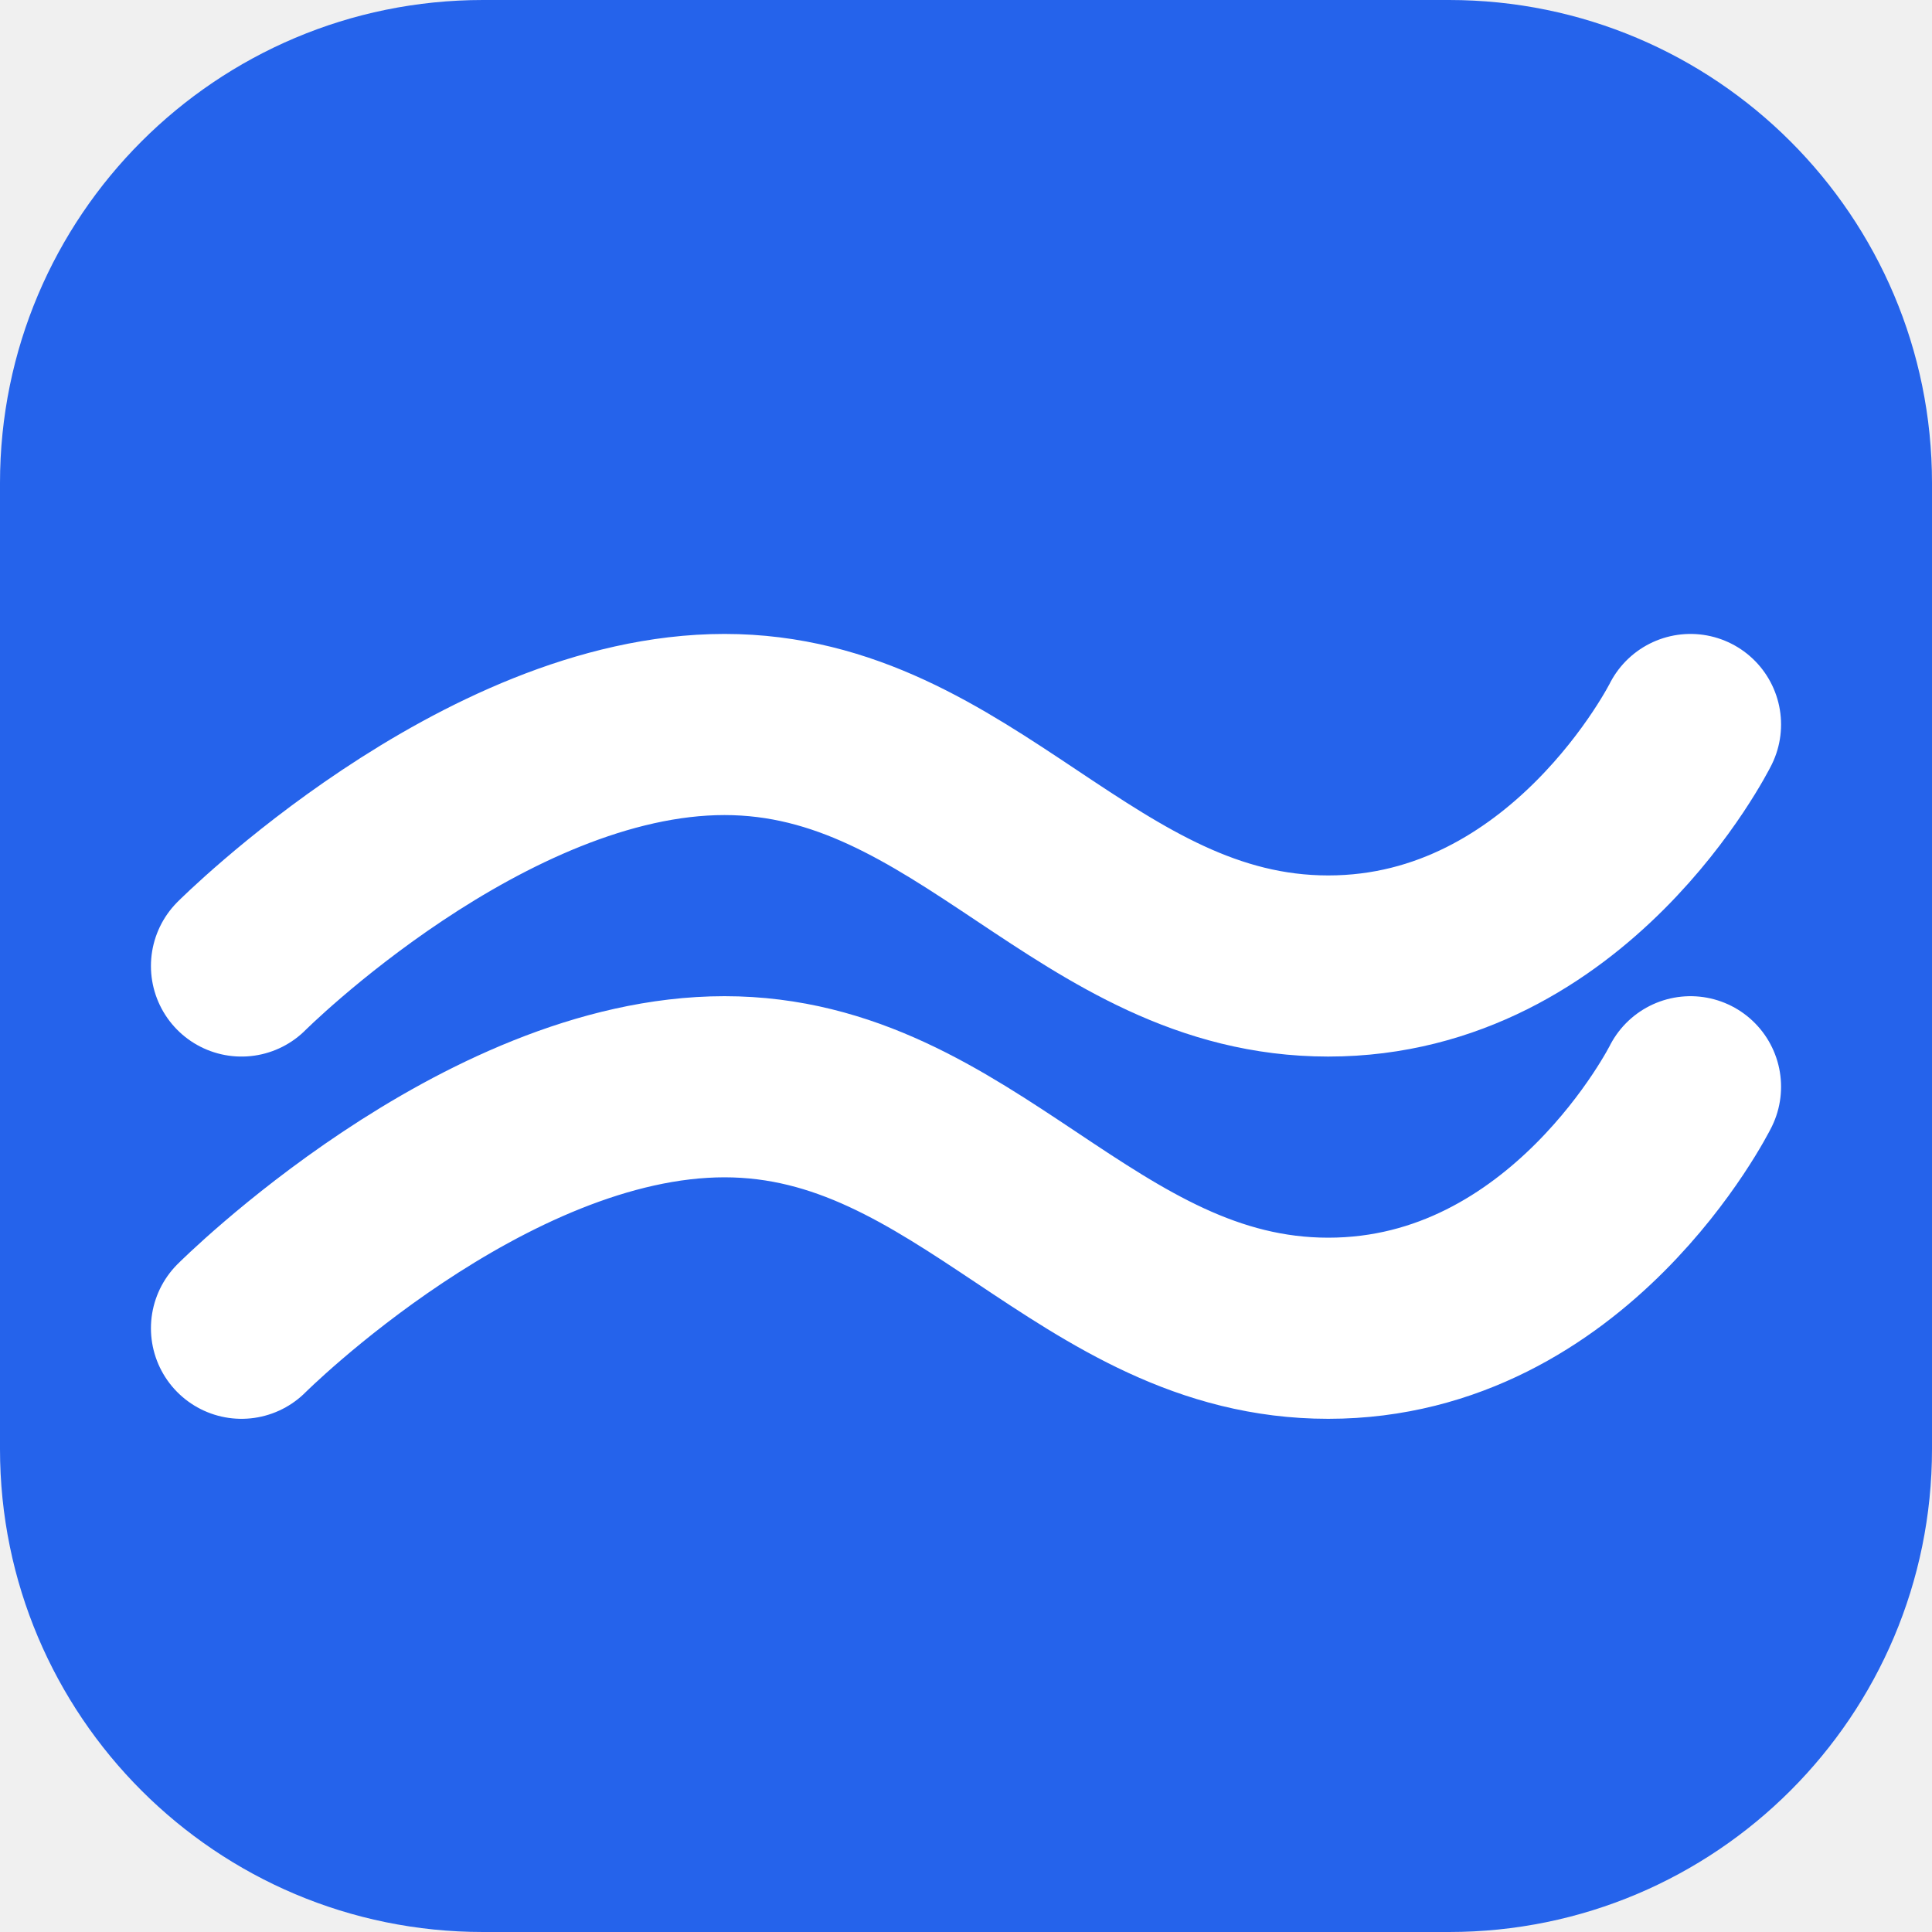
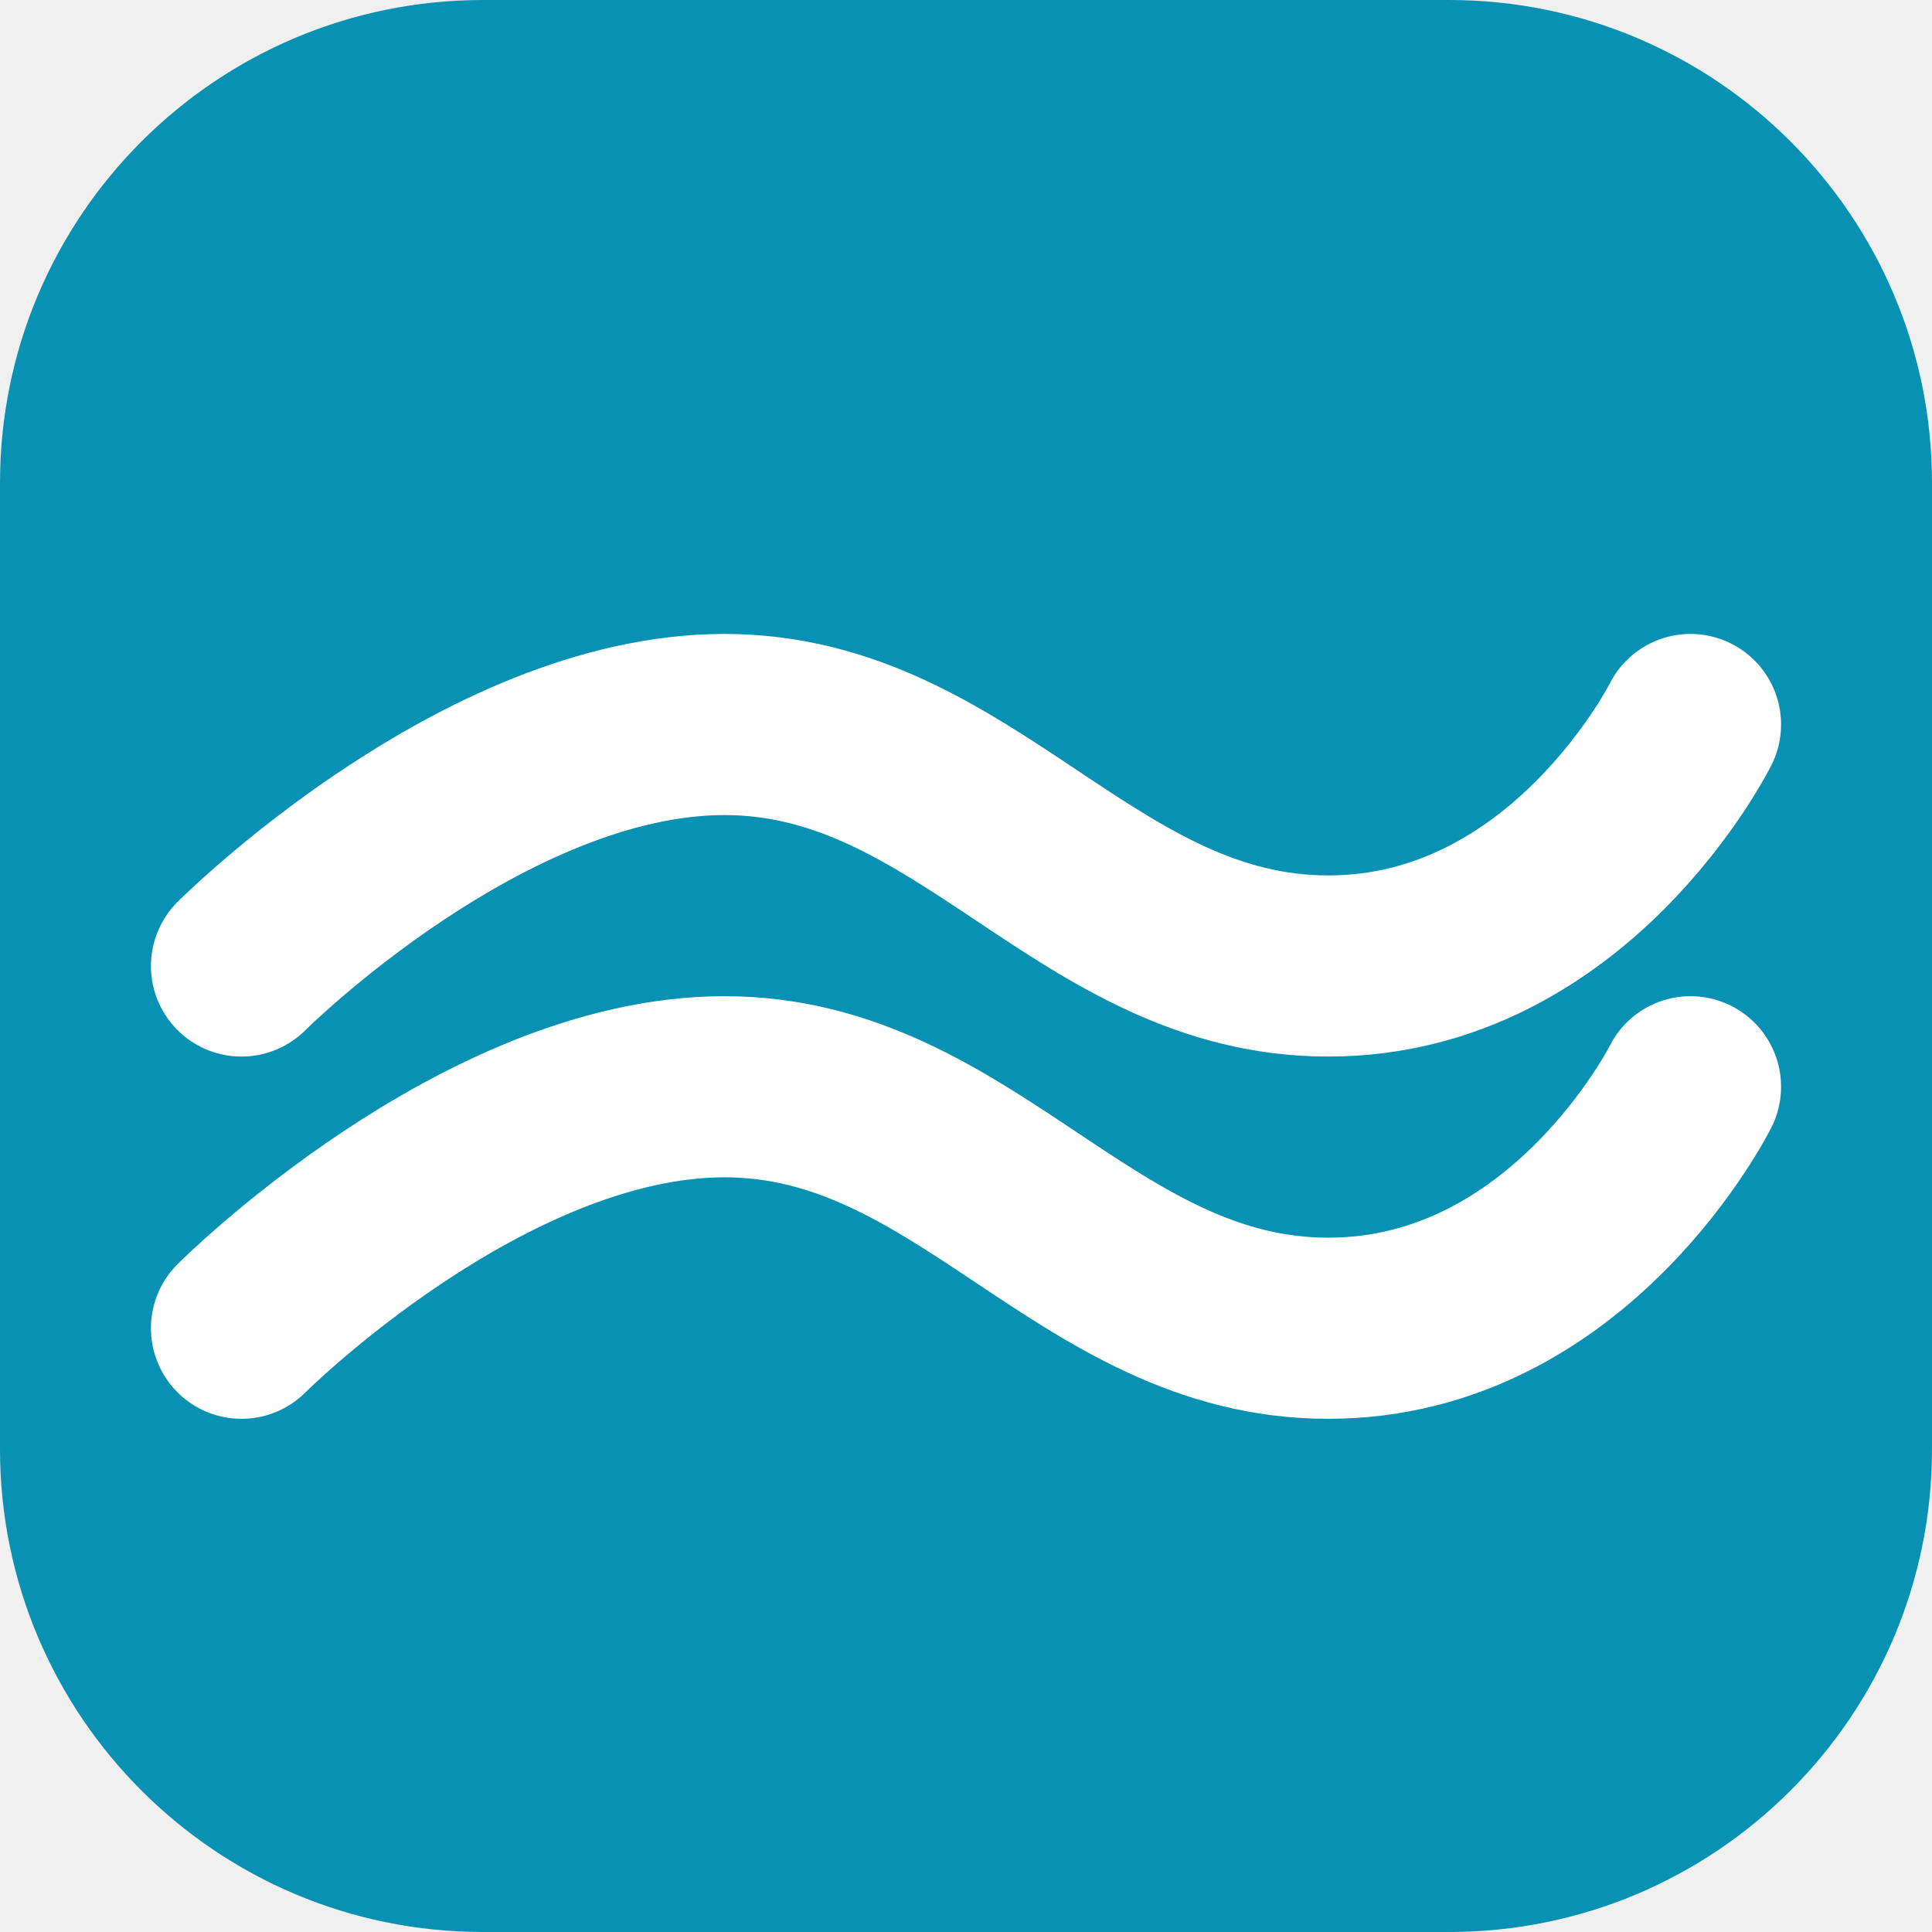
<svg xmlns="http://www.w3.org/2000/svg" width="32" height="32" viewBox="0 0 32 32">
-   <rect width="32" height="32" rx="8" fill="#2563EB" />
+   <rect width="32" height="32" rx="8" fill="#0891B2" />
  <path d="M4 16C4 16 8 12 12 12C16 12 18 16 22 16C26 16 28 12 28 12" stroke="white" stroke-width="3" stroke-linecap="round" fill="none" />
  <path d="M4 22C4 22 8 18 12 18C16 18 18 22 22 22C26 22 28 18 28 18" stroke="white" stroke-width="3" stroke-linecap="round" fill="none" />
</svg>
